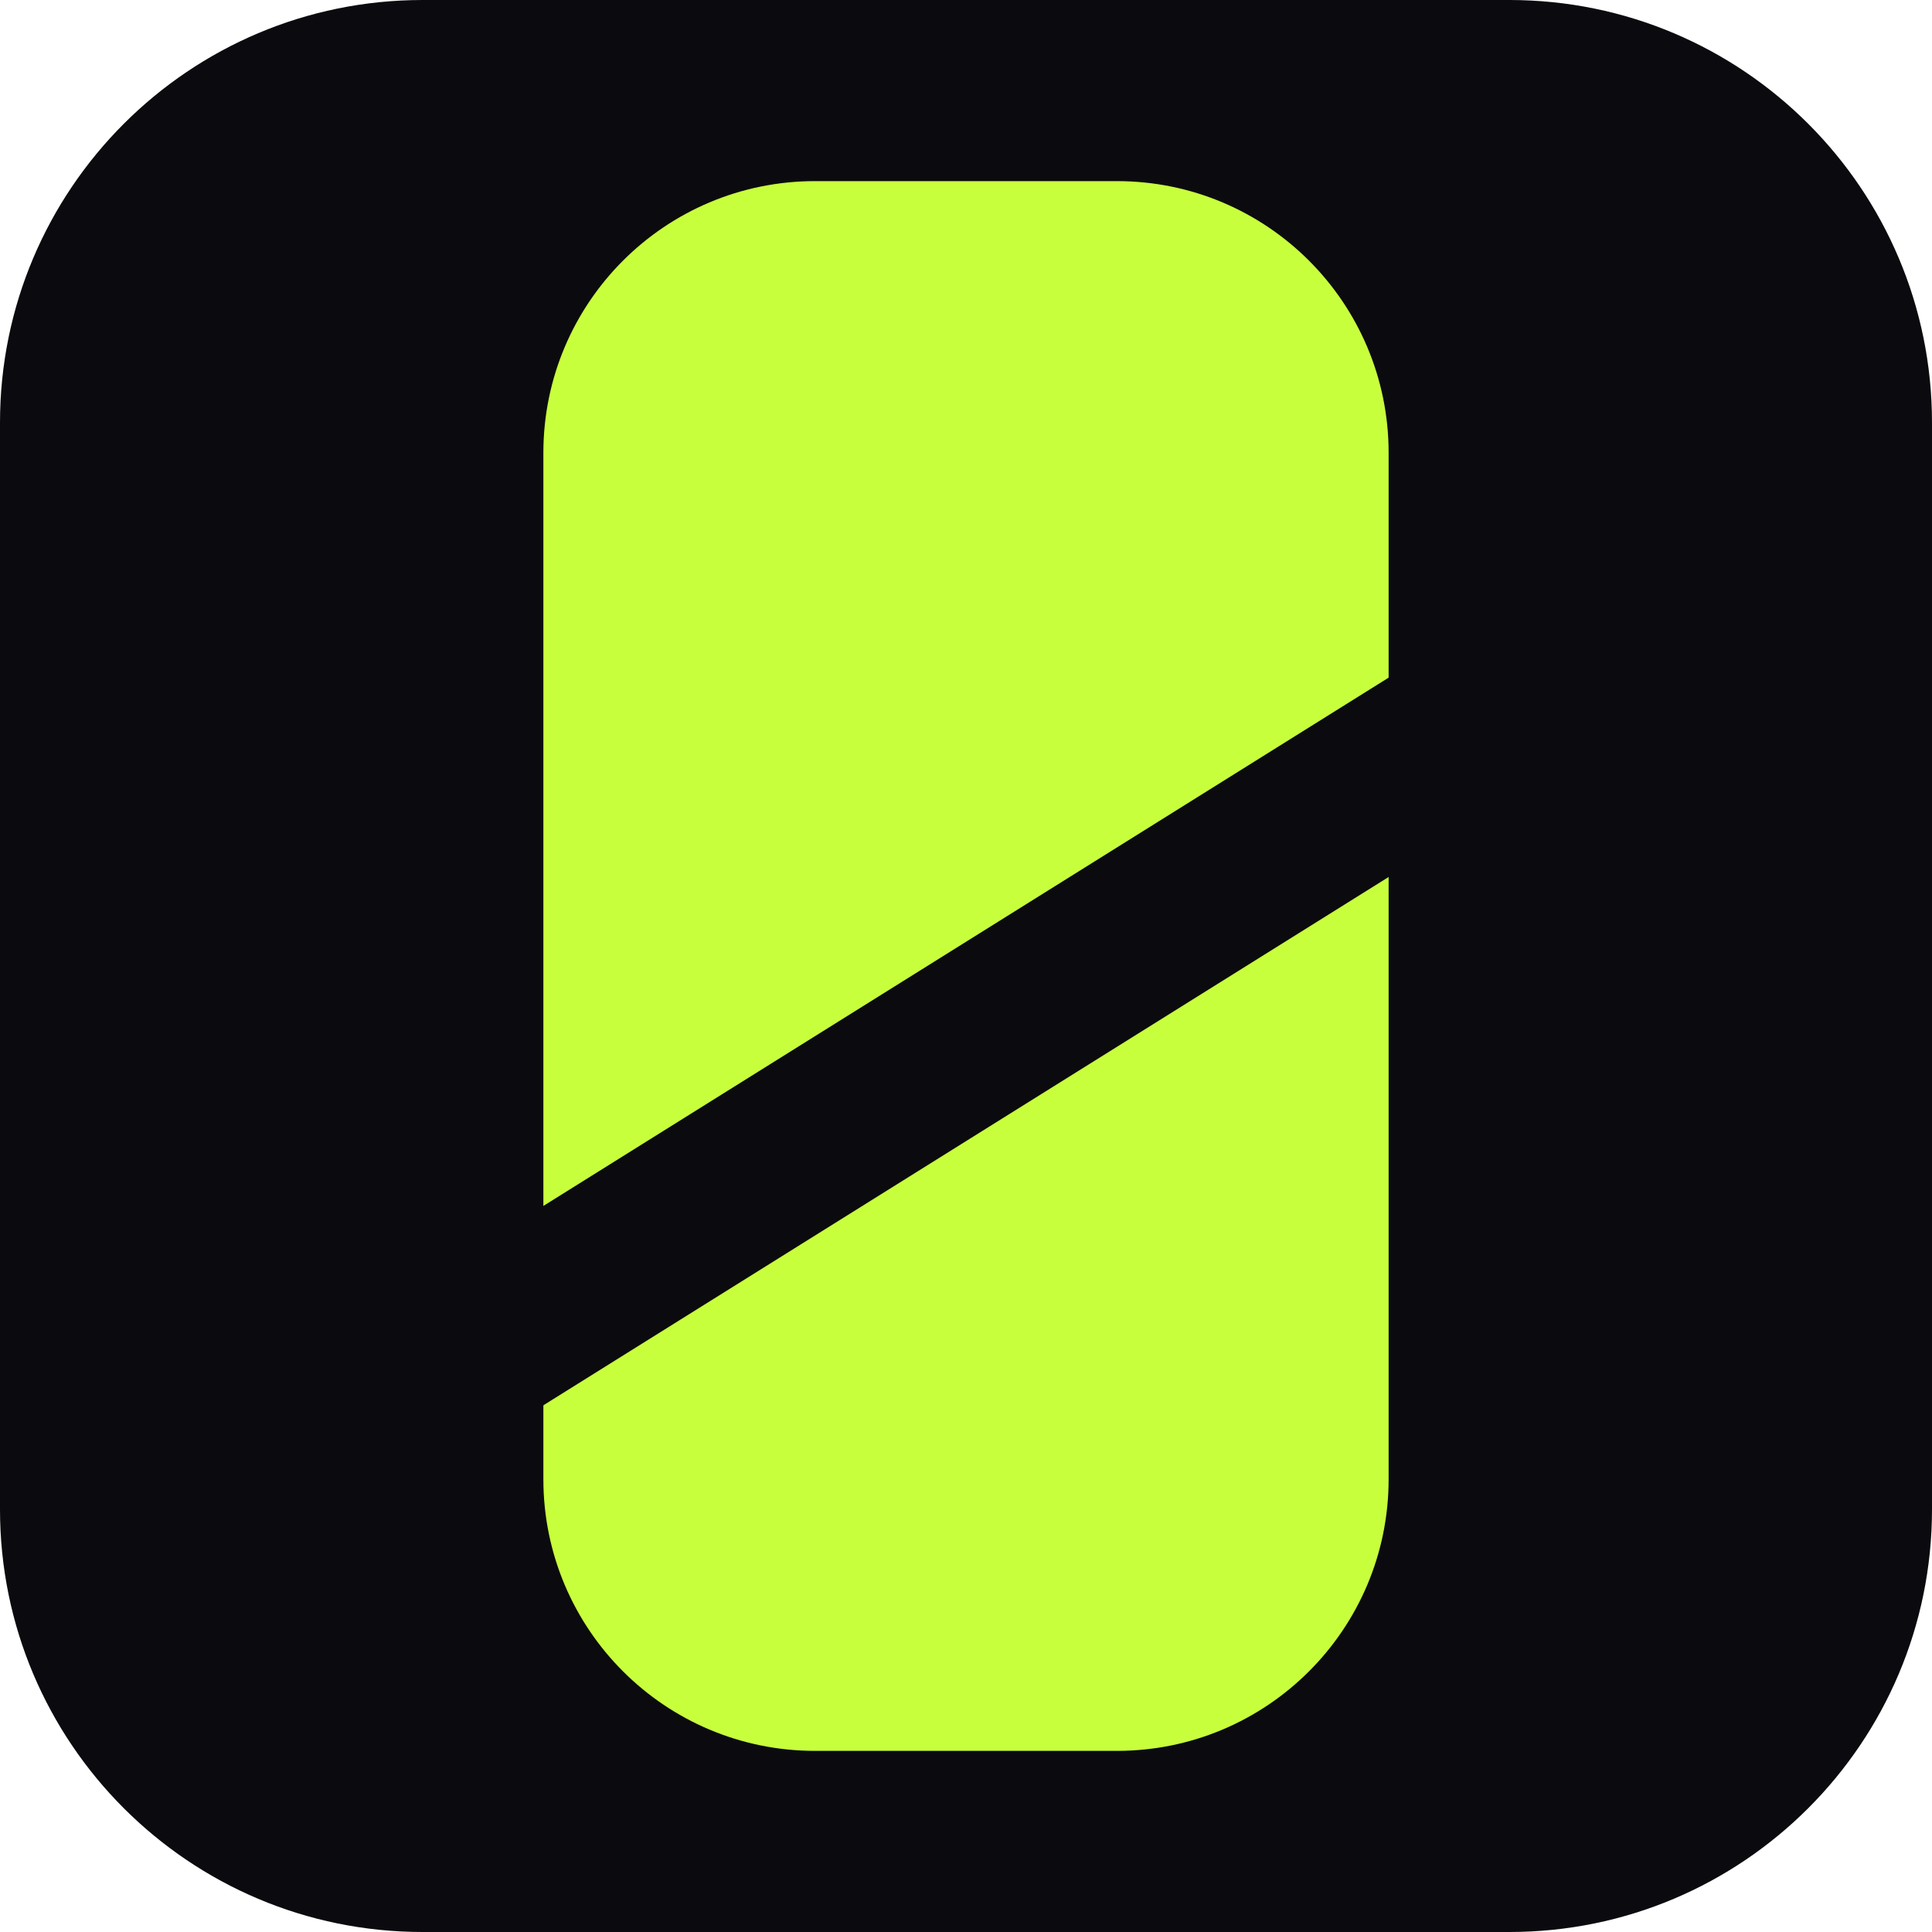
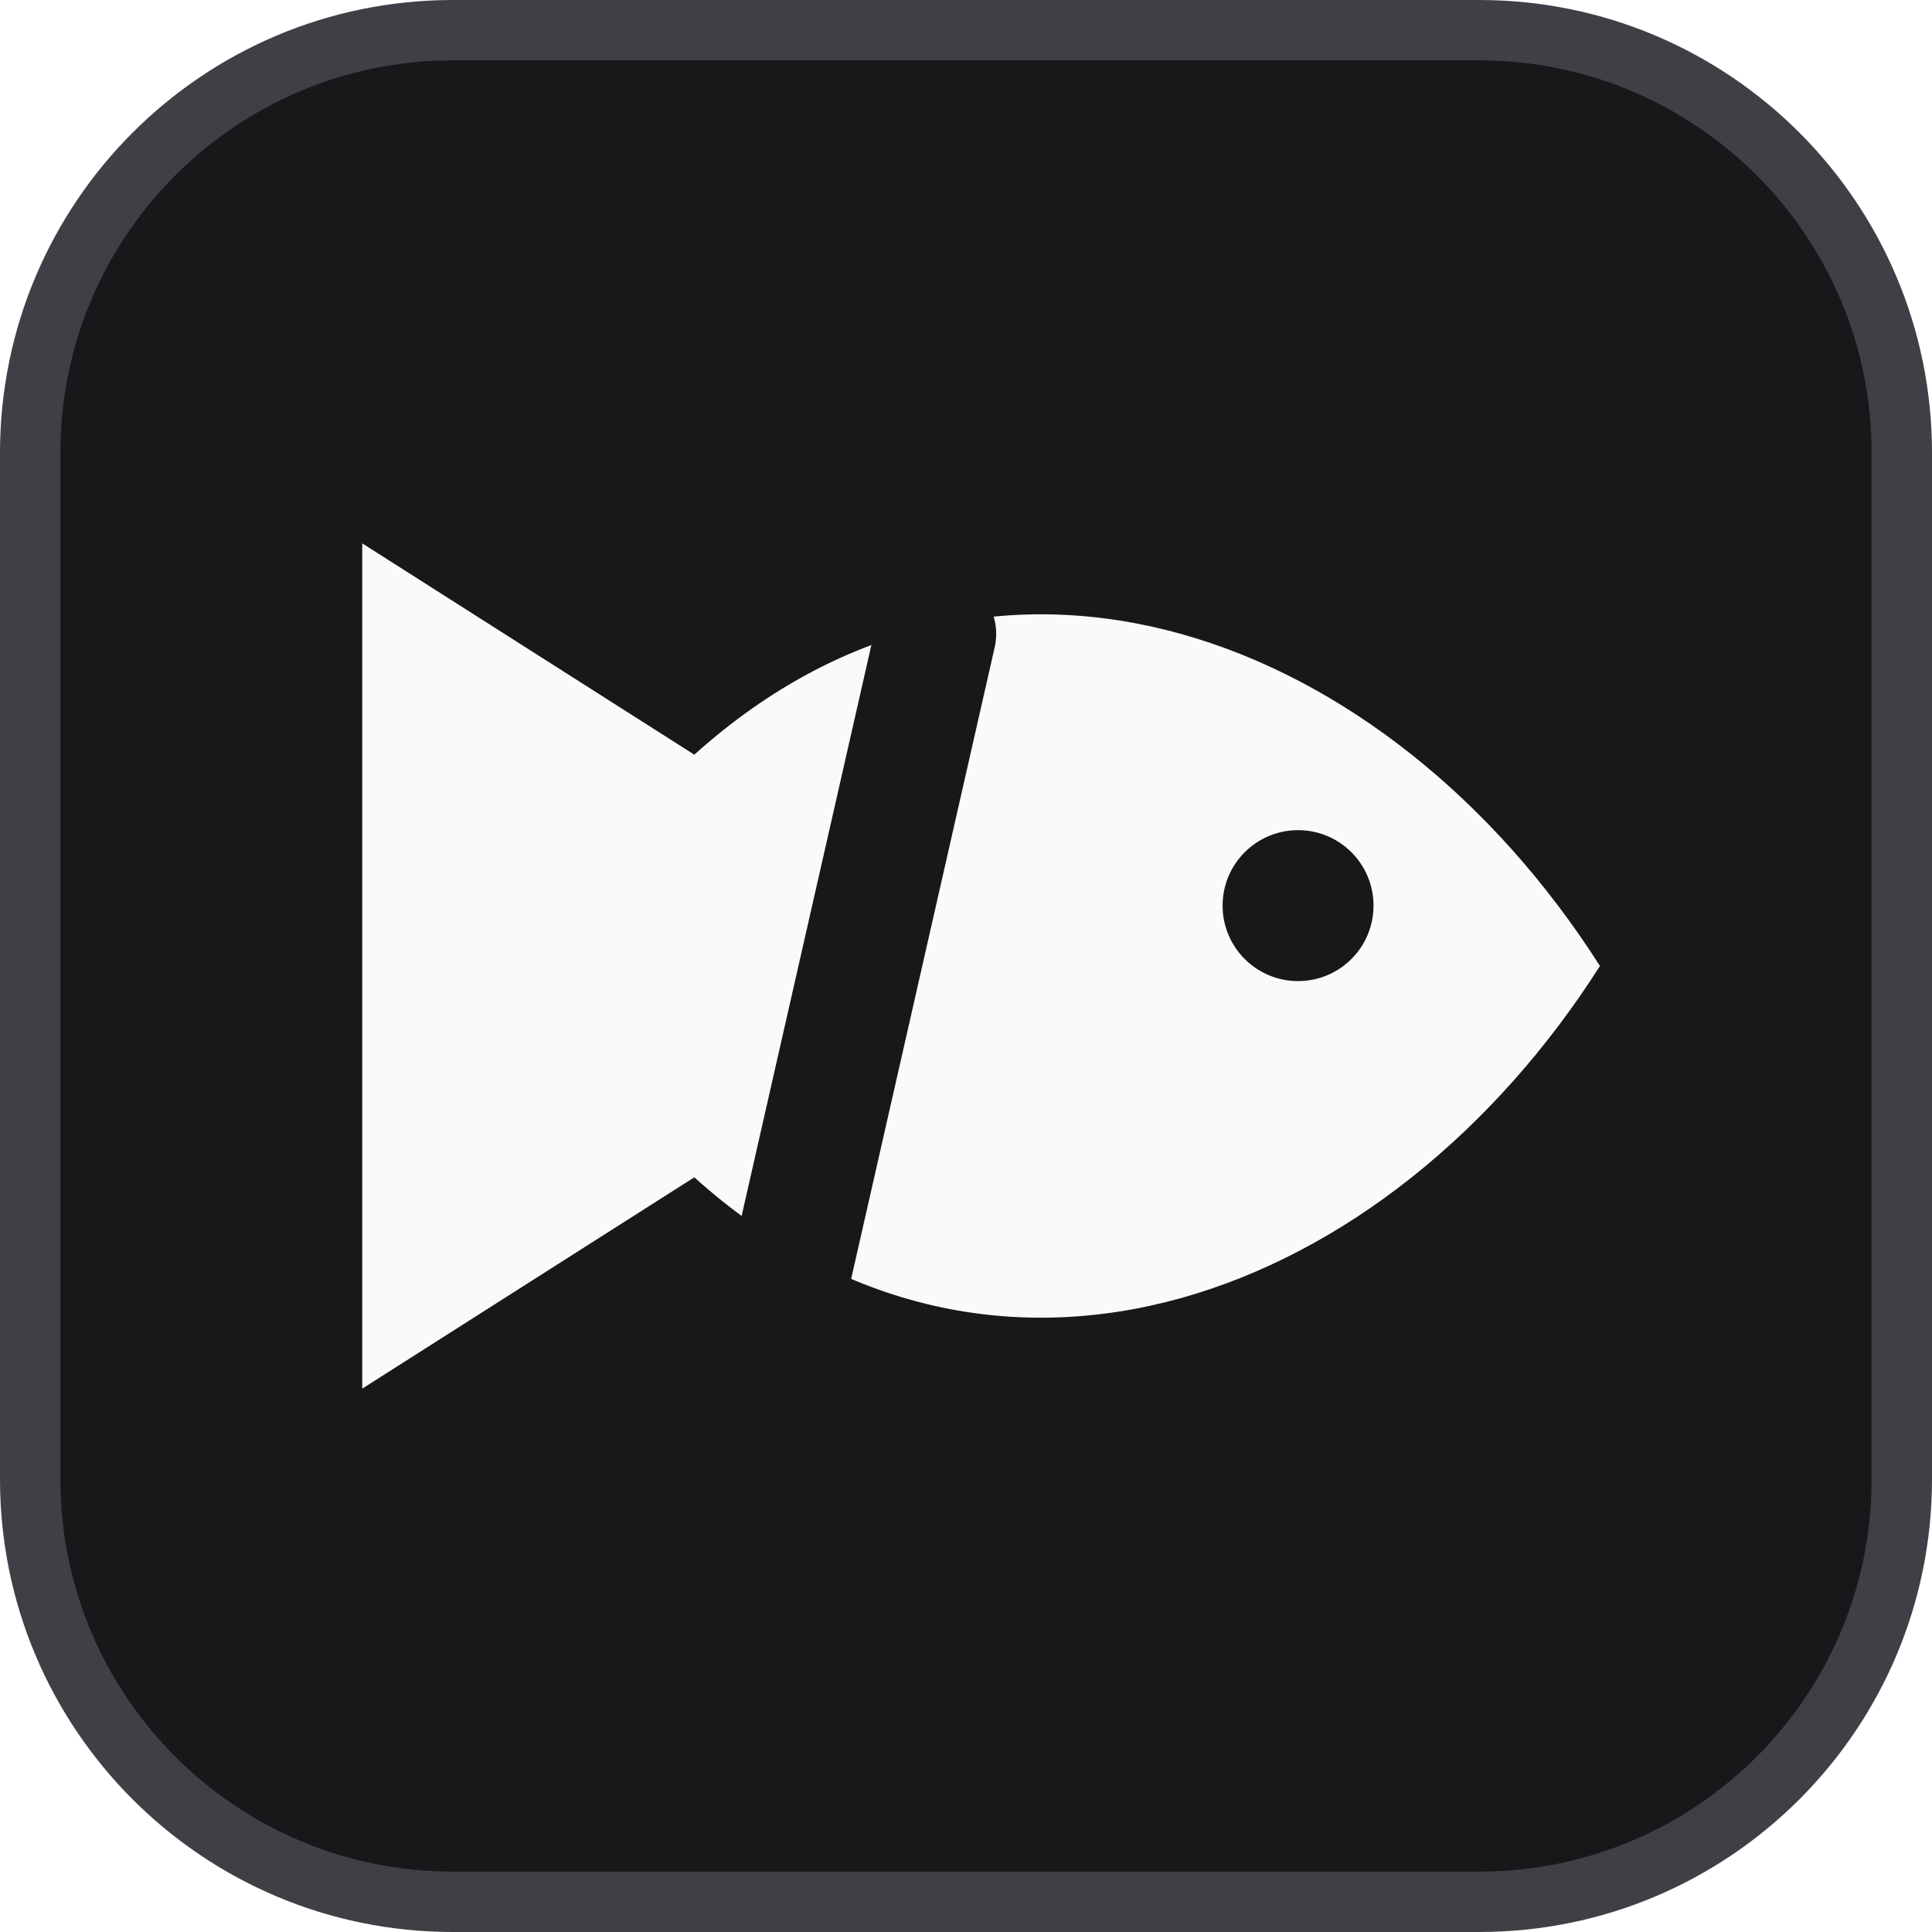
- <svg xmlns="http://www.w3.org/2000/svg" viewBox="0 0 32 32">
-   <rect width="32" height="32" rx="7" fill="#0b0b0f" />
-   <svg x="8" y="2" width="16" height="28" viewBox="0 0 16 28">
-     <rect x="1" y="1" width="14" height="26" rx="4.5" fill="#c8ff3d" />
-     <path d="M-2 21.5 18 9" stroke="#0b0b0f" stroke-width="2.8" />
-   </svg>
+ <svg xmlns="http://www.w3.org/2000/svg" viewBox="0 0 64 64" fill="none">
+   <rect x="1" y="1" width="62" height="62" rx="14" fill="#18181b" stroke="#3f3f46" stroke-width="2" />
+   <path d="M23 25C33 16 46 21 53 32C46 43 33 48 23 39L12 46V18L23 25Z" fill="#fafafa" />
+   <path d="M31 21L26 43" stroke="#18181b" stroke-width="4" stroke-linecap="round" />
+   <circle cx="43" cy="30" r="2.5" fill="#18181b" />
</svg>
